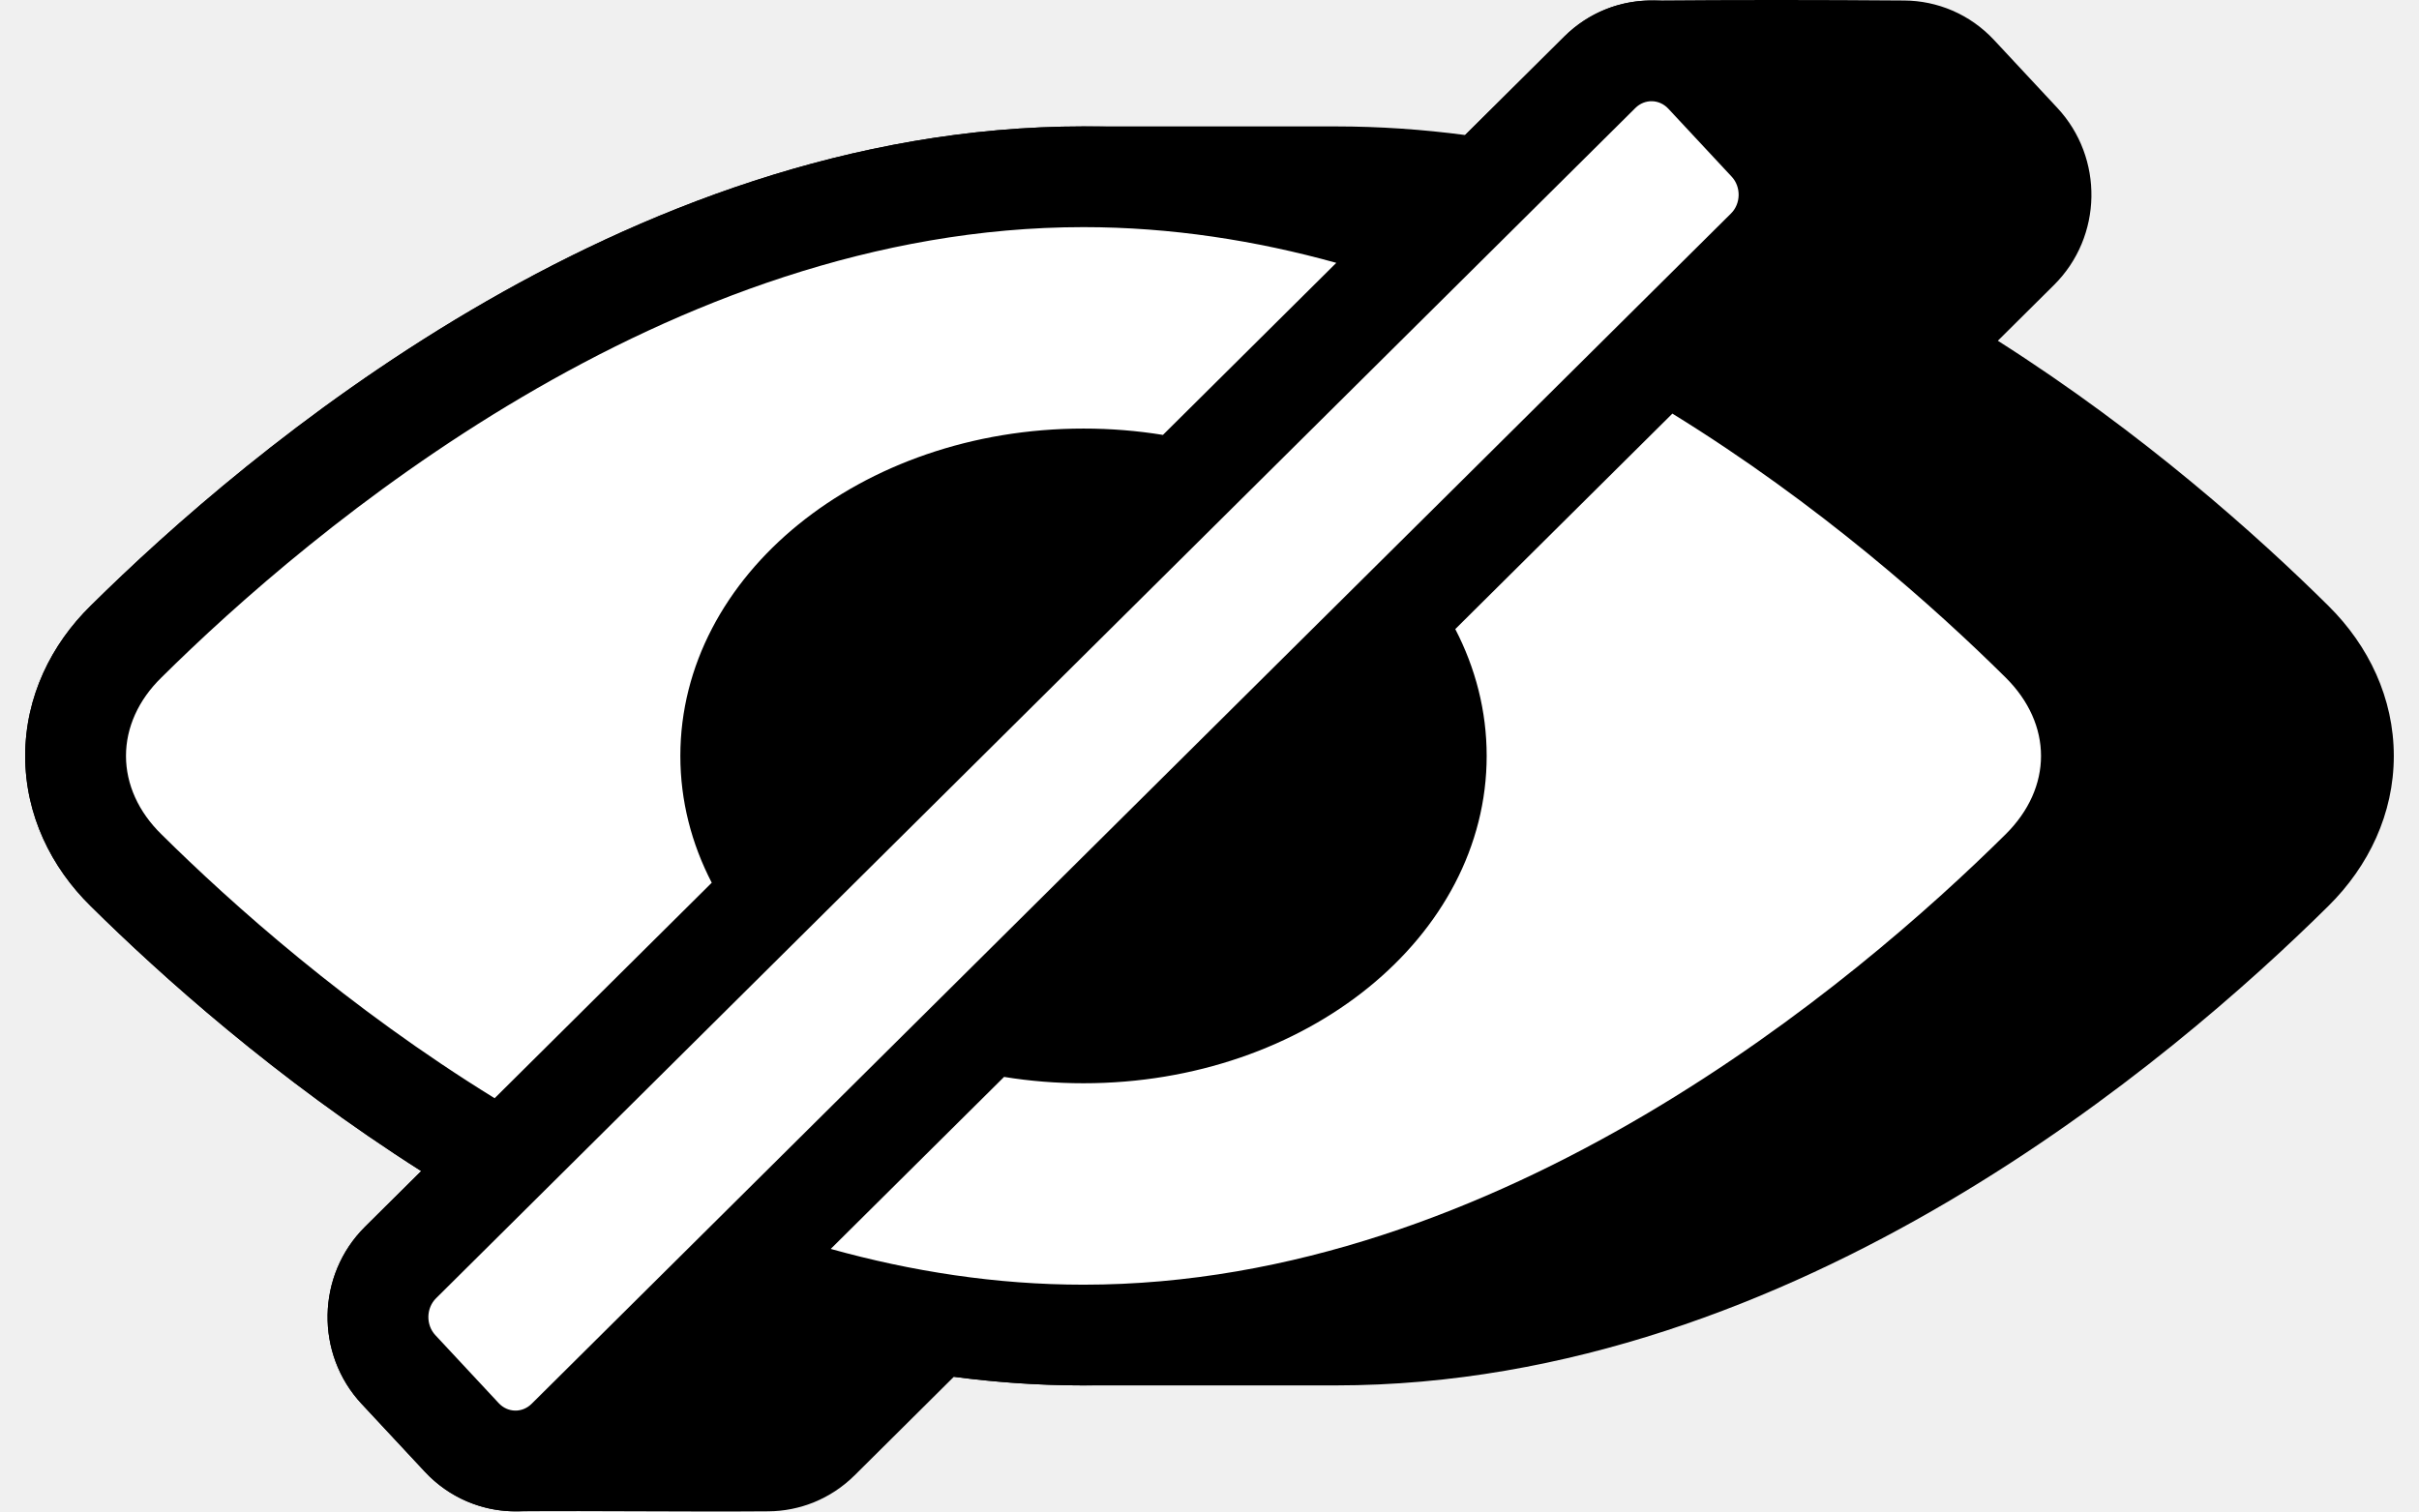
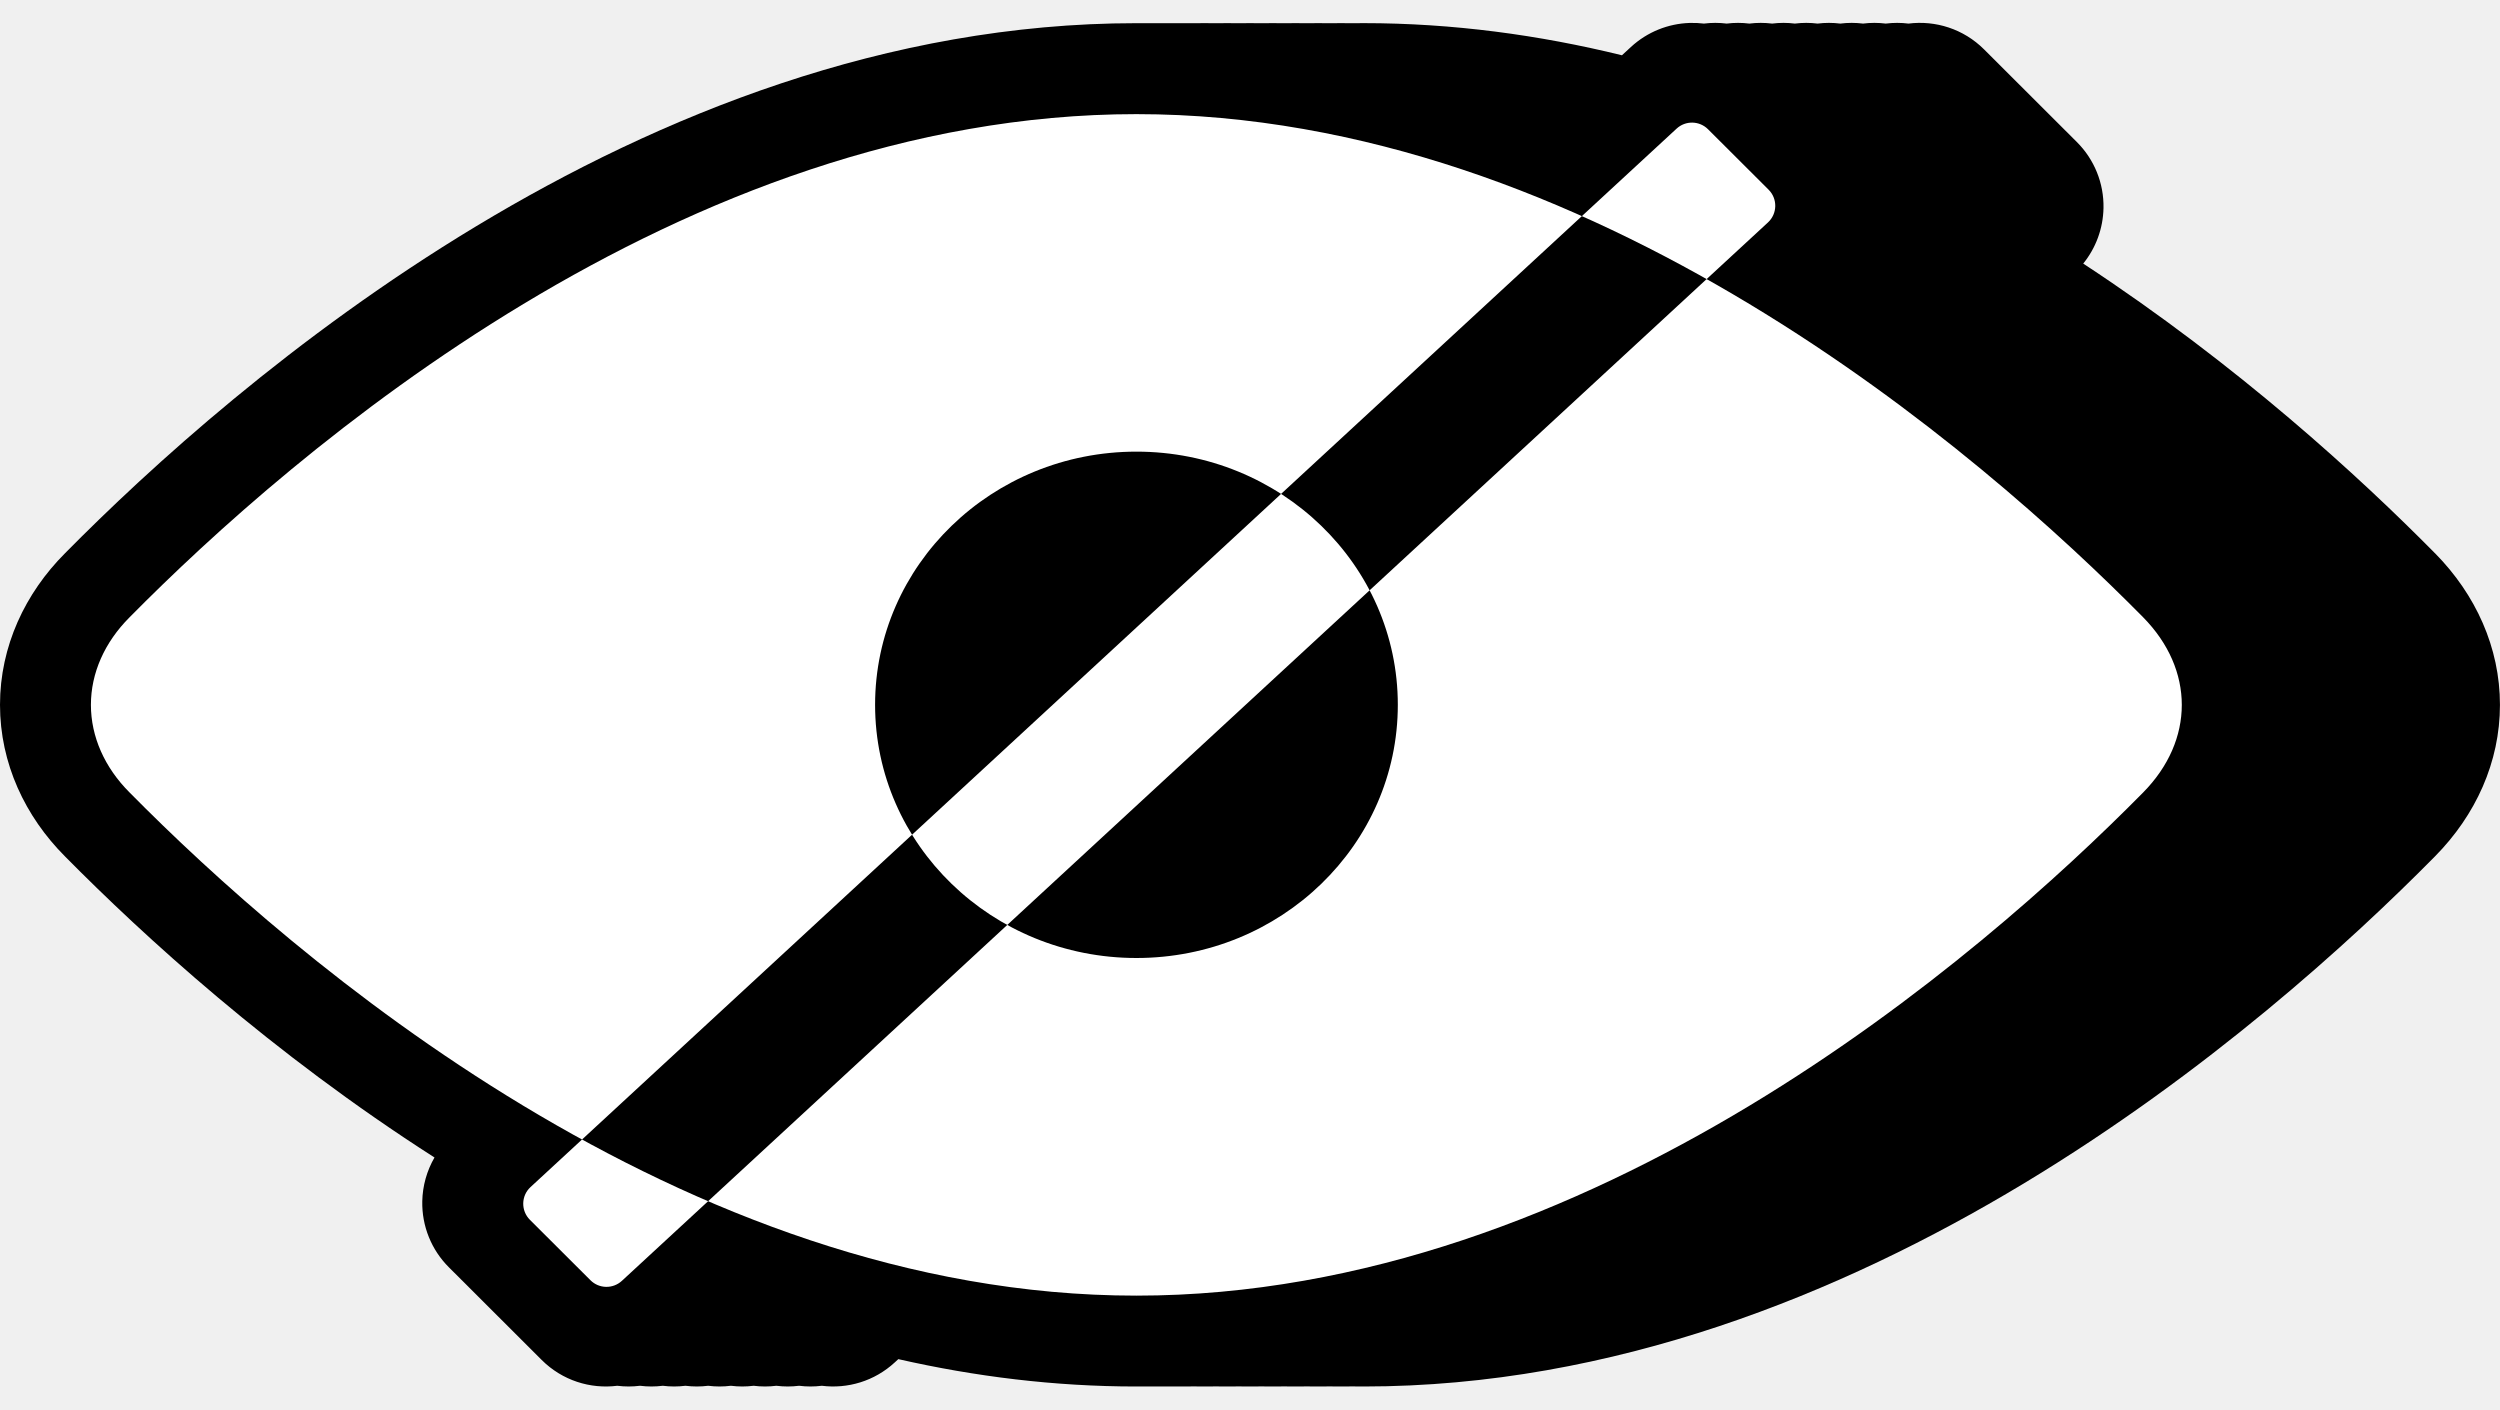
- <svg xmlns="http://www.w3.org/2000/svg" width="48" height="30" viewBox="0 0 48 30" fill="none">
-   <path d="M34.643 6.763L35.758 5.656C36.724 4.696 36.747 3.133 35.825 2.143L34.568 0.794C33.622 -0.22 32.033 -0.259 31.041 0.725L27.935 3.809C27.695 3.566 27.392 3.386 27.052 3.291C25.3 2.804 23.438 2.509 21.5 2.509C16.888 2.509 12.697 4.183 9.343 6.159C5.984 8.139 3.347 10.491 1.8 12.022C1.017 12.789 0.5 13.832 0.5 15.003C0.5 16.174 1.017 17.217 1.8 17.984C3.194 19.363 5.469 21.406 8.358 23.243L7.242 24.35C6.276 25.31 6.253 26.873 7.175 27.863L8.432 29.212C9.378 30.226 10.967 30.265 11.959 29.281L15.065 26.197C15.306 26.439 15.608 26.62 15.948 26.715C17.701 27.201 19.563 27.497 21.5 27.497C26.113 27.497 30.304 25.823 33.658 23.847C37.02 21.865 39.659 19.51 41.205 17.979C42.001 17.191 42.5 16.151 42.5 15.004C42.5 13.857 42.002 12.817 41.206 12.028L41.205 12.027C39.812 10.647 37.535 8.602 34.643 6.763Z" fill="black" />
-   <path d="M26.5 27.497C31.113 27.497 35.304 25.823 38.658 23.847C42.02 21.865 44.659 19.51 46.205 17.979C47.001 17.191 47.5 16.151 47.5 15.004C47.5 13.857 47.002 12.817 46.206 12.028L46.205 12.027C44.812 10.647 42.535 8.602 39.643 6.763L40.758 5.656C41.724 4.696 41.747 3.133 40.825 2.143L39.568 0.794C39.087 0.278 38.439 0.015 37.788 0.01C36.11 -0.003 34.428 -0.004 32.75 0.01C32.134 0.015 31.519 0.251 31.041 0.725L29.073 2.68C28.233 2.569 27.374 2.509 26.5 2.509C24.834 2.509 23.167 2.509 21.5 2.509C16.888 2.509 12.697 4.183 9.343 6.159C5.984 8.139 3.347 10.491 1.8 12.022C1.017 12.789 0.5 13.832 0.5 15.003C0.5 16.174 1.017 17.217 1.8 17.984C3.194 19.363 5.469 21.406 8.358 23.243L7.242 24.35C6.276 25.31 6.253 26.873 7.175 27.863L8.432 29.212C8.923 29.738 9.586 30.002 10.25 29.996C11.917 29.983 13.583 30.009 15.25 29.996C15.866 29.991 16.481 29.755 16.959 29.281L18.927 27.326C19.768 27.437 20.626 27.497 21.5 27.497C23.167 27.497 24.834 27.497 26.5 27.497Z" fill="black" />
-   <path fill-rule="evenodd" clip-rule="evenodd" d="M34.348 4.237C34.545 4.042 34.551 3.709 34.361 3.506L33.104 2.157C32.925 1.965 32.637 1.959 32.451 2.143L8.652 25.768C8.455 25.964 8.449 26.297 8.639 26.5L9.896 27.849C10.075 28.041 10.363 28.047 10.549 27.862L34.348 4.237ZM3.203 16.559C4.593 17.936 6.9 19.999 9.815 21.797L14.123 17.52C13.722 16.746 13.5 15.895 13.5 15.003C13.5 11.415 17.082 8.506 21.5 8.506C22.04 8.506 22.567 8.549 23.076 8.632L26.516 5.217C24.914 4.772 23.233 4.508 21.5 4.508C13.234 4.508 6.154 10.524 3.203 13.447C2.747 13.892 2.5 14.439 2.5 15.003C2.5 15.566 2.747 16.114 3.203 16.559ZM21.5 21.5C20.96 21.5 20.433 21.457 19.924 21.374L16.484 24.788C18.086 25.234 19.767 25.498 21.5 25.498C29.766 25.498 36.846 19.481 39.797 16.559C40.734 15.631 40.734 14.376 39.797 13.447C38.407 12.07 36.101 10.007 33.185 8.209L28.877 12.486C29.278 13.26 29.5 14.11 29.5 15.003C29.5 18.591 25.918 21.5 21.5 21.5Z" fill="white" />
+ <svg xmlns="http://www.w3.org/2000/svg" width="55" height="31" viewBox="0 0 55 31" fill="none">
+   <g id="Crossed Eye - Color">
+     <path id="Union" d="M41.987 0.519C41.821 0.498 41.653 0.498 41.487 0.519C41.321 0.498 41.153 0.498 40.987 0.519C40.821 0.498 40.653 0.498 40.487 0.519C40.321 0.498 40.153 0.498 39.987 0.519C39.821 0.498 39.653 0.498 39.487 0.519C39.321 0.498 39.153 0.498 38.987 0.519C38.821 0.498 38.652 0.498 38.486 0.519C38.32 0.498 38.153 0.498 37.987 0.519C37.821 0.498 37.653 0.498 37.487 0.519C37.381 0.506 37.274 0.501 37.167 0.505C36.705 0.521 36.246 0.697 35.88 1.034L35.683 1.216C33.866 0.77 31.964 0.509 30 0.509C29.916 0.509 29.833 0.51 29.75 0.511C29.667 0.51 29.583 0.509 29.5 0.509C29.417 0.509 29.333 0.51 29.25 0.511C29.167 0.51 29.084 0.509 29 0.509C28.917 0.509 28.833 0.51 28.75 0.511C28.667 0.51 28.584 0.509 28.5 0.509C28.417 0.509 28.333 0.51 28.25 0.511C28.167 0.51 28.084 0.509 28 0.509C27.917 0.509 27.833 0.51 27.75 0.511C27.667 0.51 27.584 0.509 27.5 0.509C27.417 0.509 27.333 0.51 27.25 0.511C27.167 0.51 27.084 0.509 27 0.509C26.917 0.509 26.833 0.51 26.75 0.511C26.667 0.51 26.584 0.509 26.5 0.509C26.411 0.509 26.323 0.51 26.234 0.511C26.156 0.51 26.078 0.51 26 0.51C25.917 0.51 25.833 0.51 25.75 0.511C25.667 0.51 25.584 0.51 25.5 0.51C25.417 0.51 25.333 0.51 25.25 0.511C25.167 0.51 25.084 0.51 25 0.51C19.506 0.51 14.502 2.55 10.48 4.975C6.453 7.403 3.288 10.29 1.432 12.17C0.556 13.047 0 14.216 0 15.506C0 16.797 0.556 17.966 1.432 18.843C3.145 20.577 5.97 23.168 9.559 25.465C9.391 25.755 9.297 26.086 9.29 26.428C9.279 26.973 9.491 27.498 9.877 27.882L11.917 29.919C12.37 30.371 12.988 30.562 13.58 30.487C13.746 30.508 13.914 30.508 14.08 30.487C14.246 30.508 14.415 30.508 14.581 30.487C14.747 30.508 14.914 30.508 15.08 30.487C15.246 30.508 15.414 30.508 15.58 30.487C15.746 30.508 15.914 30.508 16.08 30.487C16.246 30.508 16.414 30.508 16.58 30.487C16.746 30.508 16.914 30.508 17.08 30.487C17.246 30.508 17.414 30.508 17.58 30.487C17.746 30.508 17.914 30.508 18.08 30.487C18.646 30.558 19.237 30.387 19.686 29.972L19.763 29.901C21.444 30.283 23.196 30.503 25 30.503C25.084 30.503 25.167 30.503 25.25 30.502C25.333 30.503 25.417 30.503 25.5 30.503C25.584 30.503 25.667 30.503 25.75 30.502C25.833 30.503 25.917 30.503 26 30.503C26.089 30.503 26.178 30.502 26.266 30.501C26.344 30.502 26.422 30.503 26.5 30.503C26.584 30.503 26.667 30.502 26.75 30.501C26.833 30.502 26.917 30.503 27 30.503C27.084 30.503 27.167 30.502 27.25 30.501C27.333 30.502 27.417 30.503 27.5 30.503C27.584 30.503 27.667 30.502 27.75 30.501C27.833 30.502 27.917 30.503 28 30.503C28.084 30.503 28.167 30.502 28.25 30.501C28.333 30.502 28.417 30.503 28.5 30.503C28.584 30.503 28.667 30.502 28.75 30.501C28.833 30.502 28.917 30.503 29 30.503C29.084 30.503 29.167 30.502 29.25 30.501C29.333 30.502 29.417 30.503 29.5 30.503C29.583 30.503 29.667 30.502 29.75 30.501C29.833 30.502 29.916 30.503 30 30.503C35.494 30.503 40.498 28.462 44.52 26.038C48.55 23.608 51.717 20.718 53.572 18.838C54.464 17.934 54.999 16.769 54.999 15.507C54.999 14.244 54.464 13.079 53.574 12.175L53.572 12.174C51.923 10.503 49.238 8.034 45.831 5.799C46.11 5.455 46.268 5.026 46.277 4.578C46.288 4.033 46.076 3.508 45.69 3.124L43.65 1.087C43.197 0.635 42.579 0.444 41.987 0.519Z" fill="black" />
+     <path id="Exclude" fill-rule="evenodd" clip-rule="evenodd" d="M47.149 17.435C48.283 16.285 48.283 14.731 47.149 13.58C43.577 9.962 35.006 2.511 25 2.511C14.994 2.511 6.424 9.962 2.851 13.58C2.3 14.131 2 14.809 2 15.507C2 16.205 2.3 16.884 2.851 17.435C6.424 21.053 14.994 28.504 25 28.504C35.006 28.504 43.577 21.053 47.149 17.435ZM30.752 15.506C30.752 18.583 28.177 21.076 25.002 21.076C21.826 21.076 19.252 18.583 19.252 15.506C19.252 12.43 21.826 9.936 25.002 9.936C28.177 9.936 30.752 12.43 30.752 15.506ZM38.909 4.173C39.11 4.373 39.104 4.701 38.895 4.894L13.682 28.178C13.485 28.36 13.18 28.355 12.99 28.165L11.658 26.836C11.457 26.635 11.463 26.307 11.672 26.115L36.885 2.83C37.082 2.648 37.387 2.654 37.577 2.844L38.909 4.173Z" fill="white" />
+   </g>
</svg>
